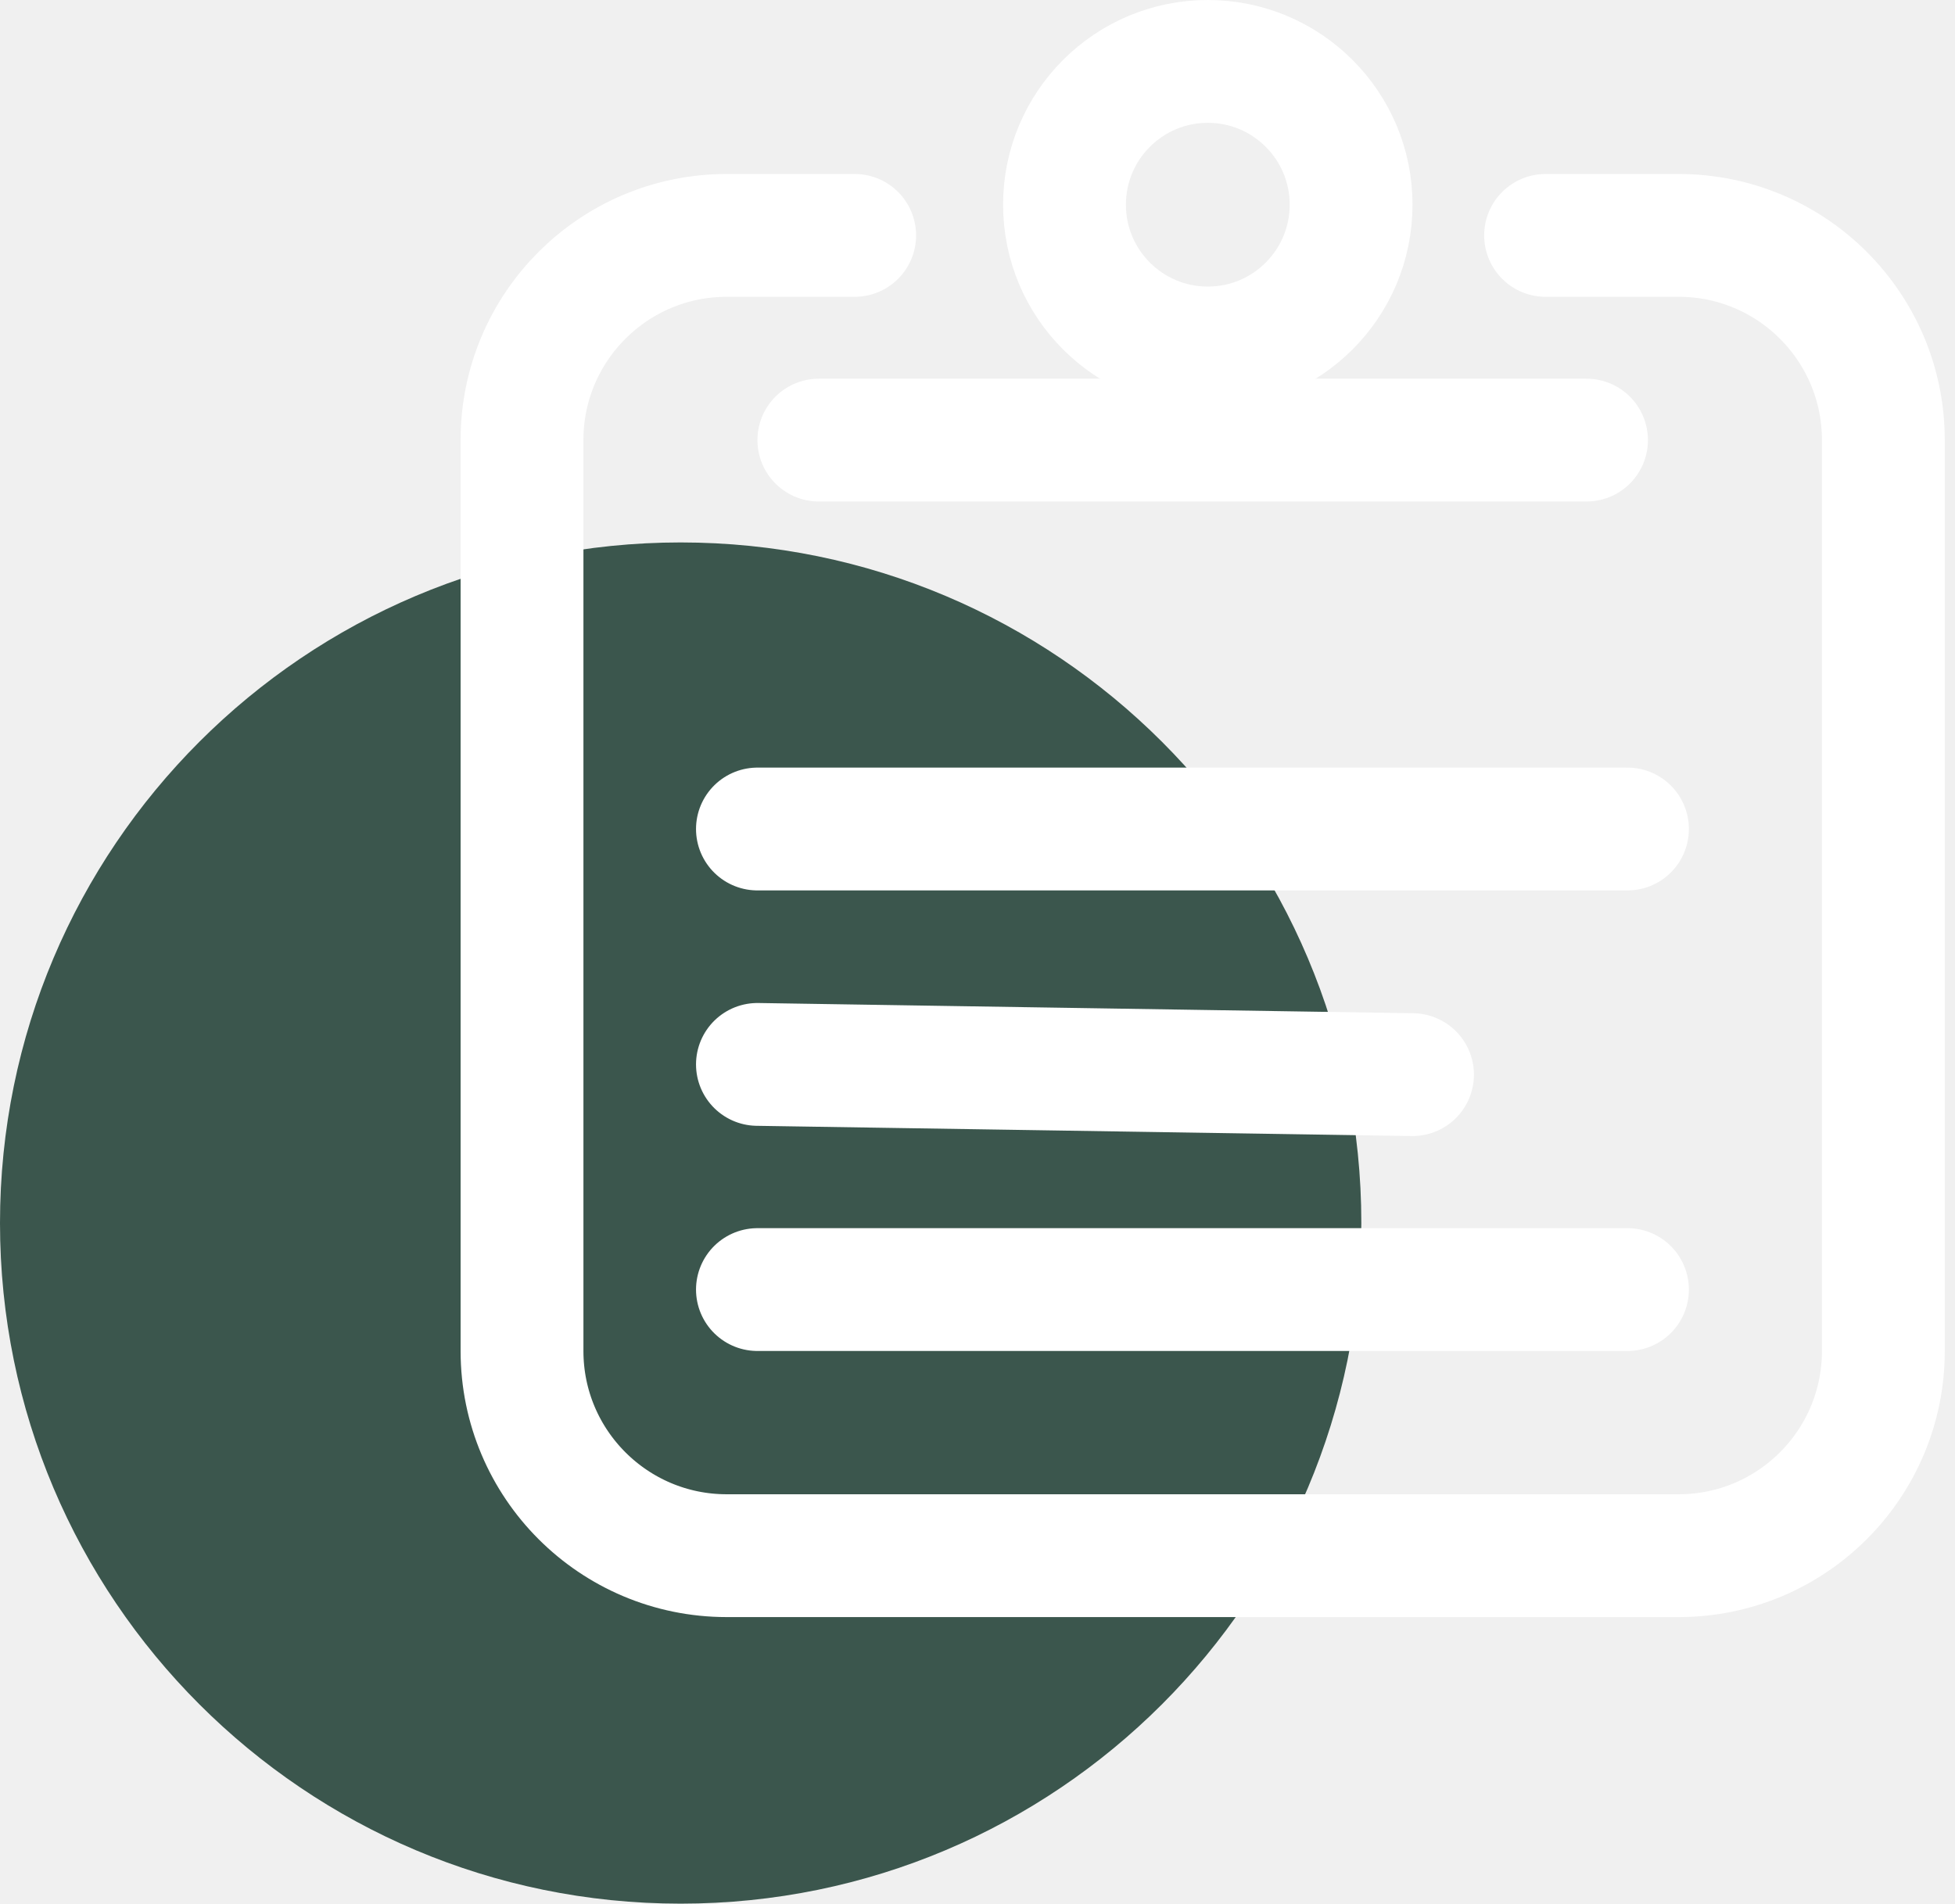
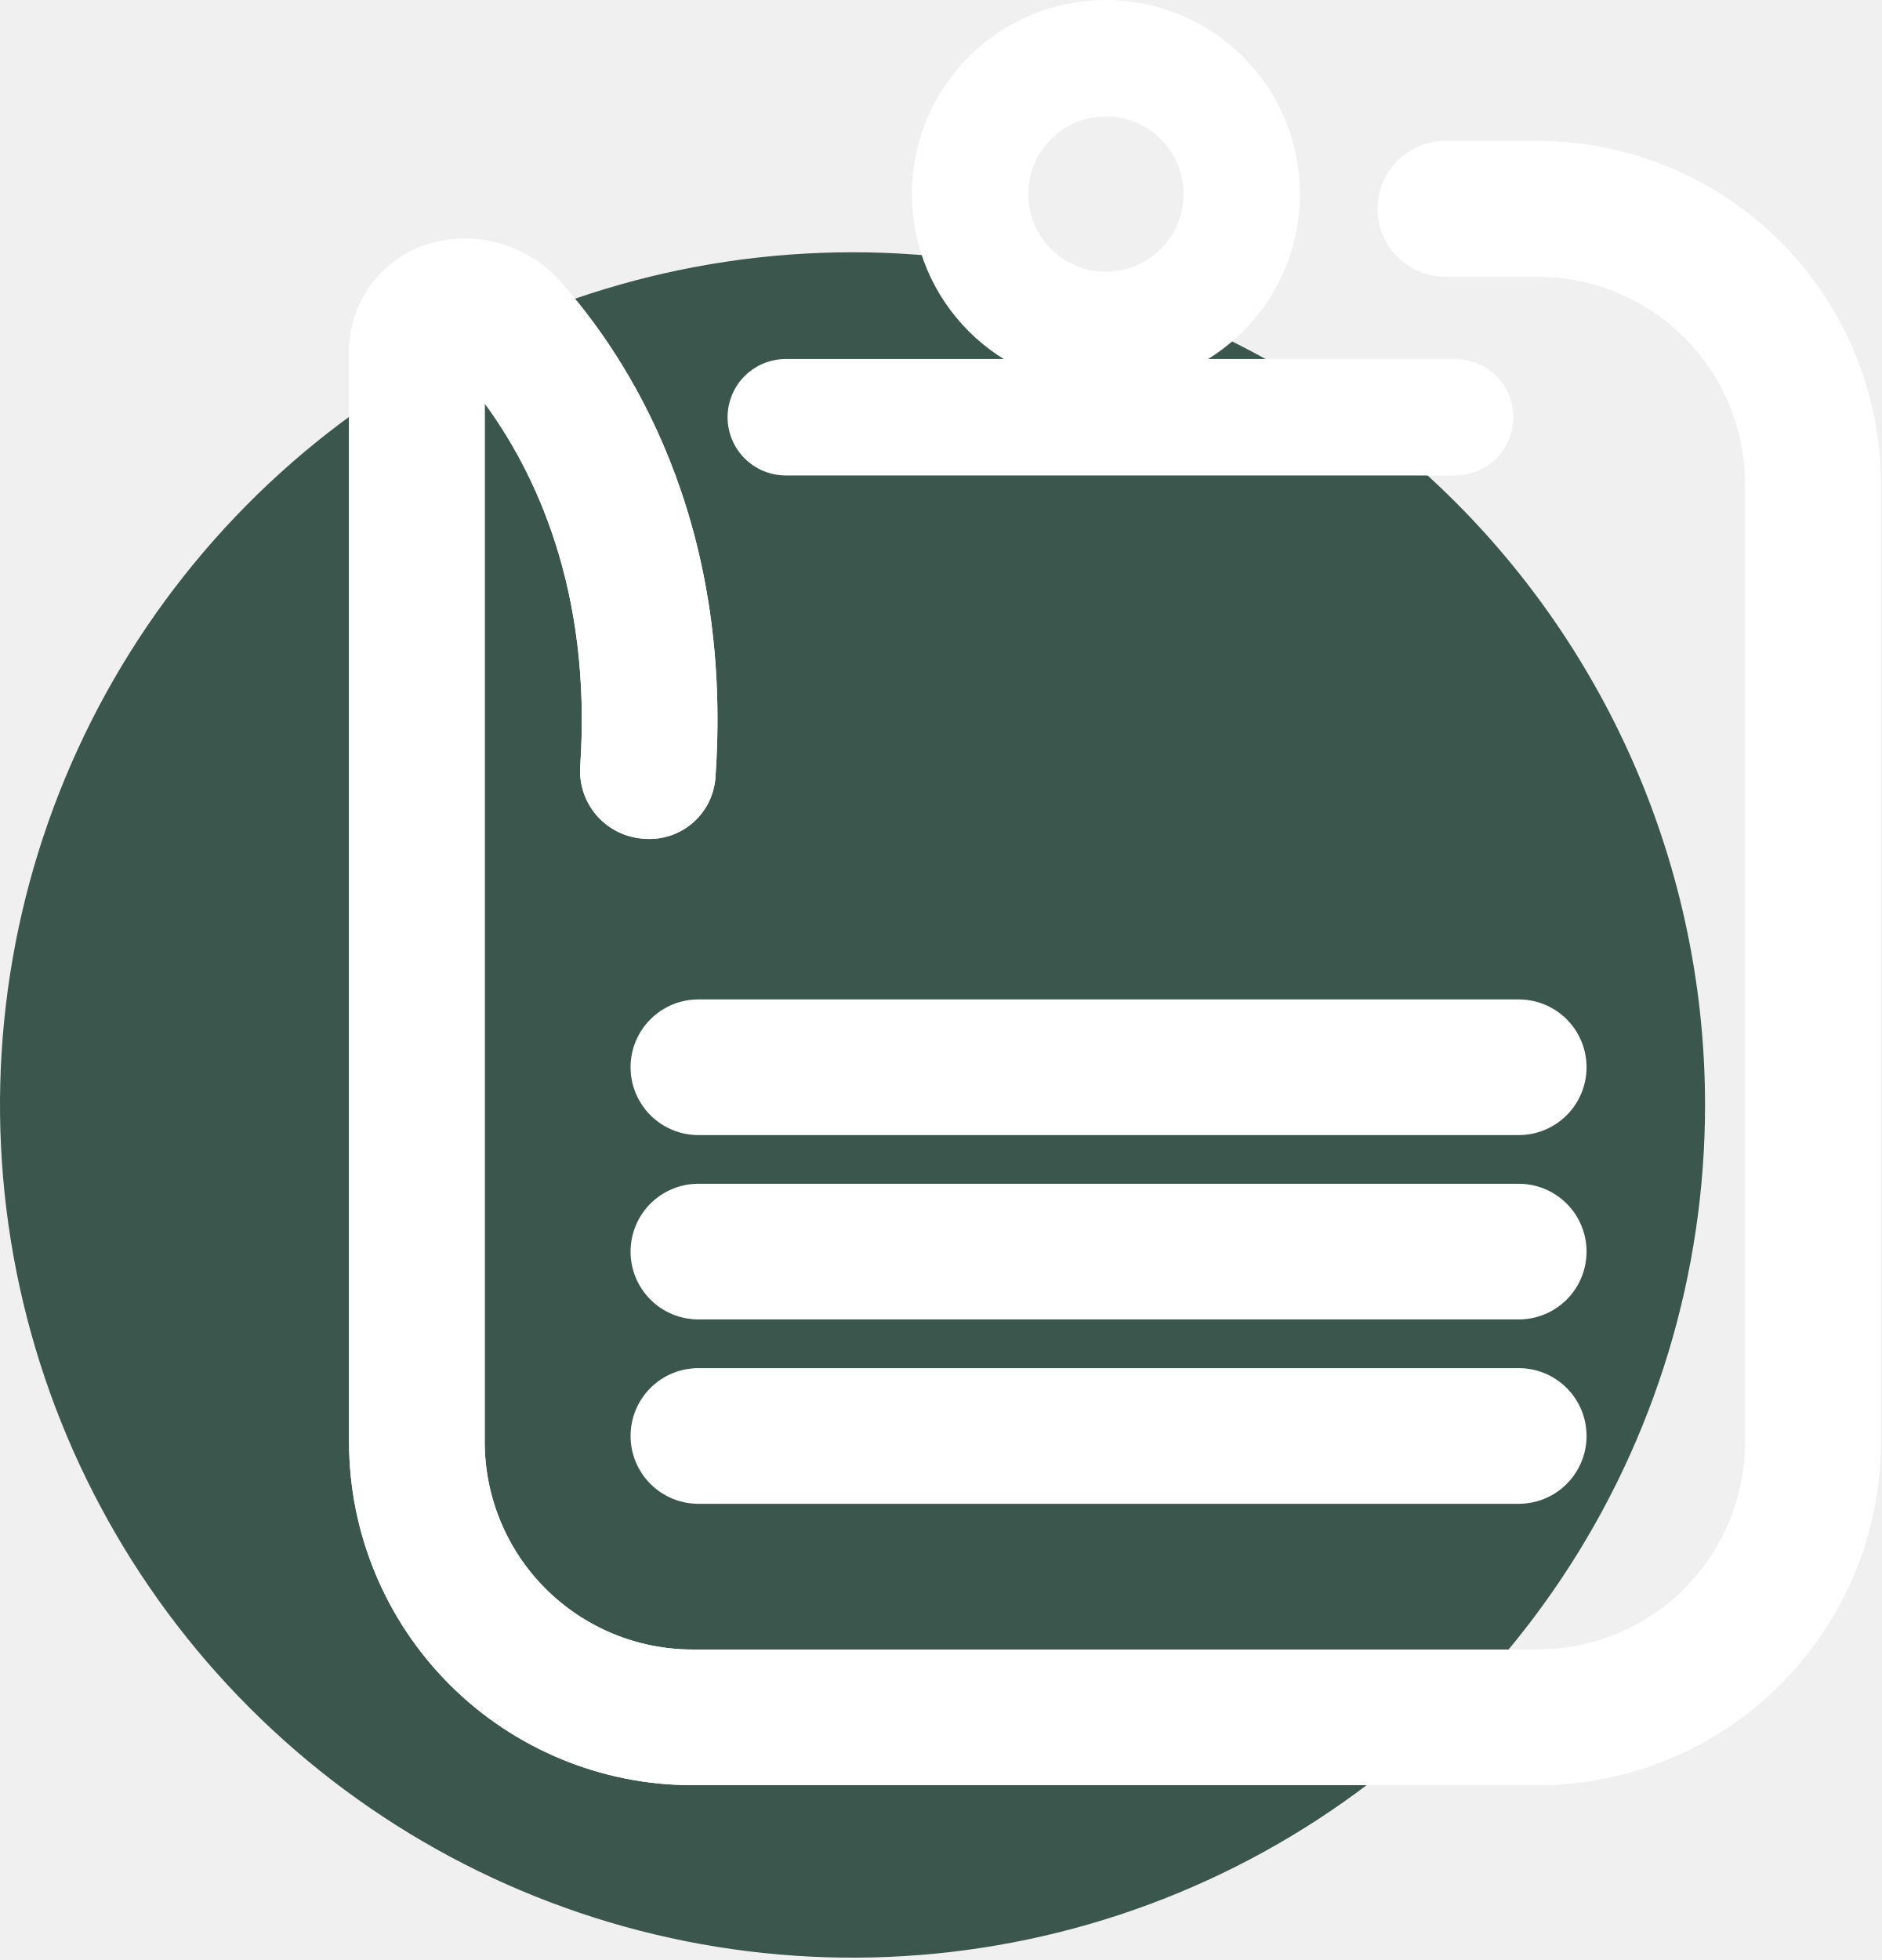
- <svg xmlns="http://www.w3.org/2000/svg" width="191" height="186" viewBox="0 0 191 186" fill="none">
-   <circle cx="66.5" cy="119.5" r="66.5" fill="#3B564D" />
-   <circle cx="118" cy="20" r="14" stroke="white" stroke-width="12" />
-   <path d="M80 43H155" stroke="white" stroke-width="12" stroke-linecap="round" />
-   <path d="M74 104L138 105" stroke="white" stroke-width="12" stroke-linecap="round" />
-   <path d="M74 126L159 126" stroke="white" stroke-width="12" stroke-linecap="round" />
-   <path d="M74 81L159 81" stroke="white" stroke-width="12" stroke-linecap="round" />
-   <path d="M83.5 23H71C59.954 23 51 31.954 51 43V132C51 143.046 59.954 152 71 152H164C175.046 152 184 143.046 184 132V43C184 31.954 175.046 23 164 23H151" stroke="white" stroke-width="12" stroke-linecap="round" />
+ <svg xmlns="http://www.w3.org/2000/svg" width="194" height="202" viewBox="0 0 194 202" fill="none">
+   <path d="M175.76 113.875C175.761 131.256 170.608 148.248 160.952 162.7C151.296 177.153 137.571 188.417 121.513 195.069C105.455 201.721 87.785 203.462 70.737 200.072C53.69 196.681 38.031 188.312 25.74 176.021C13.45 163.731 5.08 148.072 1.689 131.025C-1.702 113.977 0.038 96.307 6.69 80.249C13.342 64.191 24.606 50.466 39.058 40.809C53.511 31.153 70.502 25.999 87.883 26C111.189 26 133.541 35.258 150.021 51.738C166.501 68.218 175.76 90.569 175.76 113.875Z" fill="#3B564D" />
+   <path d="M156.555 154.483H71.992C71.139 154.483 70.295 154.315 69.507 153.989C68.72 153.663 68.004 153.184 67.401 152.582C66.799 151.979 66.32 151.263 65.994 150.476C65.668 149.688 65.5 148.844 65.5 147.991C65.5 147.139 65.668 146.295 65.994 145.507C66.32 144.72 66.799 144.004 67.401 143.401C68.004 142.799 68.72 142.32 69.507 141.994C70.295 141.668 71.139 141.5 71.992 141.5H156.555C157.407 141.5 158.251 141.668 159.039 141.994C159.826 142.32 160.542 142.799 161.145 143.401C161.747 144.004 162.226 144.72 162.552 145.507C162.878 146.295 163.046 147.139 163.046 147.991C163.046 148.844 162.878 149.688 162.552 150.476C162.226 151.263 161.747 151.979 161.145 152.582C160.542 153.184 159.826 153.663 159.039 153.989C158.251 154.315 157.407 154.483 156.555 154.483Z" fill="white" stroke="white" />
+   <path d="M156.555 135.483H71.992C71.139 135.483 70.295 135.315 69.507 134.989C68.72 134.663 68.004 134.184 67.401 133.582C66.799 132.979 66.32 132.263 65.994 131.476C65.668 130.688 65.5 129.844 65.5 128.991C65.5 128.139 65.668 127.295 65.994 126.507C66.32 125.72 66.799 125.004 67.401 124.401C68.004 123.799 68.72 123.32 69.507 122.994C70.295 122.668 71.139 122.5 71.992 122.5H156.555C157.407 122.5 158.251 122.668 159.039 122.994C159.826 123.32 160.542 123.799 161.145 124.401C161.747 125.004 162.226 125.72 162.552 126.507C162.878 127.295 163.046 128.139 163.046 128.991C163.046 129.844 162.878 130.688 162.552 131.476C162.226 132.263 161.747 132.979 161.145 133.582C160.542 134.184 159.826 134.663 159.039 134.989C158.251 135.315 157.407 135.483 156.555 135.483Z" fill="white" stroke="white" />
+   <path d="M156.555 116.483H71.992C71.139 116.483 70.295 116.315 69.507 115.989C68.72 115.663 68.004 115.184 67.401 114.582C66.799 113.979 66.32 113.263 65.994 112.476C65.668 111.688 65.5 110.844 65.5 109.991C65.5 109.139 65.668 108.295 65.994 107.507C66.32 106.72 66.799 106.004 67.401 105.401C68.004 104.799 68.72 104.32 69.507 103.994C70.295 103.668 71.139 103.5 71.992 103.5H156.555C157.407 103.5 158.251 103.668 159.039 103.994C159.826 104.32 160.542 104.799 161.145 105.401C161.747 106.004 162.226 106.72 162.552 107.507C162.878 108.295 163.046 109.139 163.046 109.991C163.046 110.844 162.878 111.688 162.552 112.476C162.226 113.263 161.747 113.979 161.145 114.582C160.542 115.184 159.826 115.663 159.039 115.989C158.251 116.315 157.407 116.483 156.555 116.483Z" fill="white" stroke="white" />
+   <mask id="path-5-inside-1_1225_17" fill="white">
+     <path d="M158.512 183.983H71.349C61.971 183.974 52.98 180.244 46.349 173.613C39.718 166.983 35.988 157.992 35.978 148.614V36.568C35.916 34.15 36.607 31.772 37.956 29.764C39.306 27.756 41.246 26.217 43.508 25.361C46 24.472 48.701 24.356 51.259 25.027C53.818 25.698 56.114 27.125 57.849 29.122C64.561 36.659 75.579 53.277 73.761 79.935C73.722 80.859 73.495 81.766 73.095 82.6C72.694 83.434 72.128 84.177 71.431 84.785C70.733 85.394 69.92 85.853 69.039 86.137C68.159 86.421 67.23 86.522 66.308 86.435C64.459 86.307 62.736 85.45 61.517 84.053C60.299 82.656 59.684 80.832 59.809 78.982C61.059 60.672 55.026 48.458 49.965 41.582V148.614C49.97 154.285 52.225 159.721 56.235 163.731C60.245 167.74 65.681 169.995 71.352 170.001H158.515C164.186 169.995 169.622 167.74 173.632 163.731C177.642 159.721 179.897 154.285 179.902 148.614V49.902C179.897 44.232 177.642 38.795 173.632 34.786C169.622 30.776 164.186 28.521 158.515 28.515L149 28.515C148.082 28.515 147.173 28.334 146.324 27.983C145.476 27.632 144.705 27.117 144.056 26.468C143.407 25.818 142.892 25.048 142.541 24.199C142.189 23.351 142.008 22.442 142.008 21.524C142.008 20.606 142.189 19.697 142.541 18.848C142.892 18 143.407 17.229 144.056 16.58C144.705 15.931 145.476 15.416 146.324 15.065C147.173 14.713 148.082 14.532 149 14.532L158.512 14.532C167.89 14.543 176.88 18.273 183.511 24.903C190.142 31.534 193.872 40.524 193.882 49.901V148.612C193.872 157.99 190.142 166.98 183.511 173.61C176.88 180.241 167.89 183.971 158.512 183.981" />
+   </mask>
+   <path d="M158.512 183.983H71.349C61.971 183.974 52.98 180.244 46.349 173.613C39.718 166.983 35.988 157.992 35.978 148.614V36.568C35.916 34.15 36.607 31.772 37.956 29.764C39.306 27.756 41.246 26.217 43.508 25.361C46 24.472 48.701 24.356 51.259 25.027C53.818 25.698 56.114 27.125 57.849 29.122C64.561 36.659 75.579 53.277 73.761 79.935C73.722 80.859 73.495 81.766 73.095 82.6C72.694 83.434 72.128 84.177 71.431 84.785C70.733 85.394 69.92 85.853 69.039 86.137C68.159 86.421 67.23 86.522 66.308 86.435C64.459 86.307 62.736 85.45 61.517 84.053C60.299 82.656 59.684 80.832 59.809 78.982C61.059 60.672 55.026 48.458 49.965 41.582V148.614C49.97 154.285 52.225 159.721 56.235 163.731C60.245 167.74 65.681 169.995 71.352 170.001H158.515C164.186 169.995 169.622 167.74 173.632 163.731C177.642 159.721 179.897 154.285 179.902 148.614V49.902C179.897 44.232 177.642 38.795 173.632 34.786C169.622 30.776 164.186 28.521 158.515 28.515L149 28.515C148.082 28.515 147.173 28.334 146.324 27.983C145.476 27.632 144.705 27.117 144.056 26.468C143.407 25.818 142.892 25.048 142.541 24.199C142.189 23.351 142.008 22.442 142.008 21.524C142.008 20.606 142.189 19.697 142.541 18.848C142.892 18 143.407 17.229 144.056 16.58C144.705 15.931 145.476 15.416 146.324 15.065C147.173 14.713 148.082 14.532 149 14.532L158.512 14.532C167.89 14.543 176.88 18.273 183.511 24.903C190.142 31.534 193.872 40.524 193.882 49.901V148.612C193.872 157.99 190.142 166.98 183.511 173.61C176.88 180.241 167.89 183.971 158.512 183.981" fill="white" />
+   <path d="M71.349 183.983L71.347 184.983H71.349V183.983ZM35.978 148.614L34.978 148.614L34.978 148.615L35.978 148.614ZM35.978 36.568H36.978V36.555L36.978 36.542L35.978 36.568ZM43.508 25.361L43.172 24.419L43.163 24.423L43.155 24.426L43.508 25.361ZM57.849 29.122L57.093 29.778L57.102 29.787L57.849 29.122ZM73.761 79.935L72.764 79.867L72.763 79.88L72.762 79.893L73.761 79.935ZM66.308 86.435L66.402 85.44L66.39 85.439L66.378 85.438L66.308 86.435ZM59.809 78.982L58.811 78.914L58.811 78.915L59.809 78.982ZM49.965 41.582L50.77 40.989L48.965 38.537V41.582H49.965ZM49.965 148.614L48.965 148.614L48.965 148.615L49.965 148.614ZM71.352 170.001L71.35 171.001H71.352V170.001ZM158.515 170.001L158.515 171.001L158.517 171.001L158.515 170.001ZM179.902 148.614L180.902 148.615V148.614H179.902ZM179.902 49.902L180.902 49.902L180.902 49.901L179.902 49.902ZM158.515 28.515L158.517 27.515L158.515 27.515L158.515 28.515ZM149 28.515L149 29.515L149 29.515L149 28.515ZM149 14.532L149 15.532L149 15.532L149 14.532ZM158.512 14.532L158.514 13.532L158.512 13.532L158.512 14.532ZM193.882 49.901L194.882 49.901L194.882 49.9L193.882 49.901ZM193.882 148.612L194.882 148.613V148.612H193.882ZM158.512 182.983H71.349V184.983H158.512V182.983ZM71.35 182.983C62.237 182.974 53.5 179.35 47.056 172.906L45.642 174.321C52.46 181.139 61.705 184.973 71.347 184.983L71.35 182.983ZM47.056 172.906C40.612 166.463 36.988 157.726 36.978 148.613L34.978 148.615C34.989 158.258 38.824 167.502 45.642 174.321L47.056 172.906ZM36.978 148.614V36.568H34.978V148.614H36.978ZM36.978 36.542C36.921 34.331 37.553 32.157 38.787 30.322L37.127 29.206C35.662 31.387 34.911 33.968 34.979 36.594L36.978 36.542ZM38.787 30.322C40.02 28.486 41.794 27.079 43.862 26.297L43.155 24.426C40.698 25.356 38.591 27.026 37.127 29.206L38.787 30.322ZM43.844 26.303C46.146 25.482 48.642 25.374 51.006 25.994L51.513 24.06C48.76 23.338 45.853 23.463 43.172 24.419L43.844 26.303ZM51.006 25.994C53.369 26.614 55.491 27.933 57.093 29.778L58.603 28.466C56.737 26.318 54.266 24.782 51.513 24.06L51.006 25.994ZM57.102 29.787C63.686 37.181 74.559 53.545 72.764 79.867L74.759 80.003C76.6 53.009 65.435 36.137 58.595 28.457L57.102 29.787ZM72.762 79.893C72.729 80.682 72.535 81.455 72.193 82.167L73.996 83.033C74.456 82.077 74.716 81.037 74.761 79.978L72.762 79.893ZM72.193 82.167C71.851 82.878 71.368 83.513 70.773 84.032L72.088 85.539C72.887 84.842 73.537 83.989 73.996 83.033L72.193 82.167ZM70.773 84.032C70.178 84.551 69.484 84.943 68.733 85.185L69.346 87.089C70.356 86.764 71.288 86.236 72.088 85.539L70.773 84.032ZM68.733 85.185C67.981 85.427 67.188 85.514 66.402 85.44L66.215 87.431C67.271 87.53 68.336 87.414 69.346 87.089L68.733 85.185ZM66.378 85.438C64.792 85.328 63.315 84.593 62.271 83.396L60.764 84.71C62.156 86.307 64.126 87.286 66.239 87.433L66.378 85.438ZM62.271 83.396C61.226 82.198 60.7 80.635 60.806 79.049L58.811 78.915C58.669 81.029 59.371 83.113 60.764 84.71L62.271 83.396ZM60.806 79.05C62.076 60.468 55.949 48.025 50.77 40.989L49.159 42.175C54.104 48.892 60.043 60.877 58.811 78.914L60.806 79.05ZM48.965 41.582V148.614H50.965V41.582H48.965ZM48.965 148.615C48.971 154.551 51.331 160.241 55.528 164.438L56.942 163.024C53.12 159.201 50.97 154.019 50.965 148.613L48.965 148.615ZM55.528 164.438C59.725 168.635 65.415 170.995 71.35 171.001L71.353 169.001C65.947 168.996 60.764 166.846 56.942 163.024L55.528 164.438ZM71.352 171.001H158.515V169.001H71.352V171.001ZM158.517 171.001C164.452 170.995 170.142 168.635 174.339 164.438L172.925 163.024C169.103 166.846 163.92 168.996 158.514 169.001L158.517 171.001ZM174.339 164.438C178.536 160.241 180.896 154.551 180.902 148.615L178.902 148.613C178.897 154.019 176.747 159.201 172.925 163.024L174.339 164.438ZM180.902 148.614V49.902H178.902V148.614H180.902ZM180.902 49.901C180.896 43.966 178.536 38.276 174.339 34.079L172.925 35.493C176.747 39.315 178.897 44.498 178.902 49.903L180.902 49.901ZM174.339 34.079C170.142 29.882 164.452 27.521 158.517 27.515L158.514 29.515C163.92 29.521 169.103 31.671 172.925 35.493L174.339 34.079ZM158.515 27.515L149 27.515L149 29.515L158.515 29.515L158.515 27.515ZM149 27.515C148.213 27.515 147.434 27.36 146.707 27.059L145.942 28.907C146.911 29.309 147.951 29.515 149 29.515L149 27.515ZM146.707 27.059C145.98 26.758 145.32 26.317 144.763 25.76L143.349 27.175C144.091 27.917 144.972 28.505 145.942 28.907L146.707 27.059ZM144.763 25.76C144.207 25.204 143.766 24.544 143.465 23.817L141.617 24.582C142.018 25.552 142.607 26.433 143.349 27.175L144.763 25.76ZM143.465 23.817C143.163 23.09 143.008 22.311 143.008 21.524H141.008C141.008 22.573 141.215 23.613 141.617 24.582L143.465 23.817ZM143.008 21.524C143.008 20.737 143.163 19.958 143.465 19.231L141.617 18.466C141.215 19.435 141.008 20.474 141.008 21.524H143.008ZM143.465 19.231C143.766 18.504 144.207 17.843 144.763 17.287L143.349 15.873C142.607 16.615 142.018 17.496 141.617 18.466L143.465 19.231ZM144.763 17.287C145.32 16.731 145.98 16.29 146.707 15.988L145.942 14.141C144.972 14.542 144.091 15.131 143.349 15.873L144.763 17.287ZM146.707 15.988C147.434 15.687 148.213 15.532 149 15.532L149 13.532C147.951 13.532 146.911 13.739 145.942 14.141L146.707 15.988ZM149 15.532L158.512 15.532L158.512 13.532L149 13.532L149 15.532ZM158.511 15.532C167.624 15.543 176.36 19.167 182.804 25.61L184.218 24.196C177.4 17.378 168.156 13.543 158.514 13.532L158.511 15.532ZM182.804 25.61C189.247 32.054 192.872 40.79 192.882 49.902L194.882 49.9C194.871 40.258 191.036 31.014 184.218 24.196L182.804 25.61ZM192.882 49.901V148.612H194.882V49.901H192.882ZM192.882 148.611C192.872 157.724 189.247 166.46 182.804 172.903L184.218 174.317C191.036 167.499 194.871 158.256 194.882 148.613L192.882 148.611ZM182.804 172.903C176.36 179.347 167.624 182.971 158.511 182.981L158.514 184.981C168.156 184.97 177.4 181.135 184.218 174.317L182.804 172.903Z" fill="white" mask="url(#path-5-inside-1_1225_17)" />
+   <circle cx="114" cy="20" r="14" stroke="white" stroke-width="12" />
+   <path d="M81 43L150 43" stroke="white" stroke-width="12" stroke-linecap="round" />
</svg>
